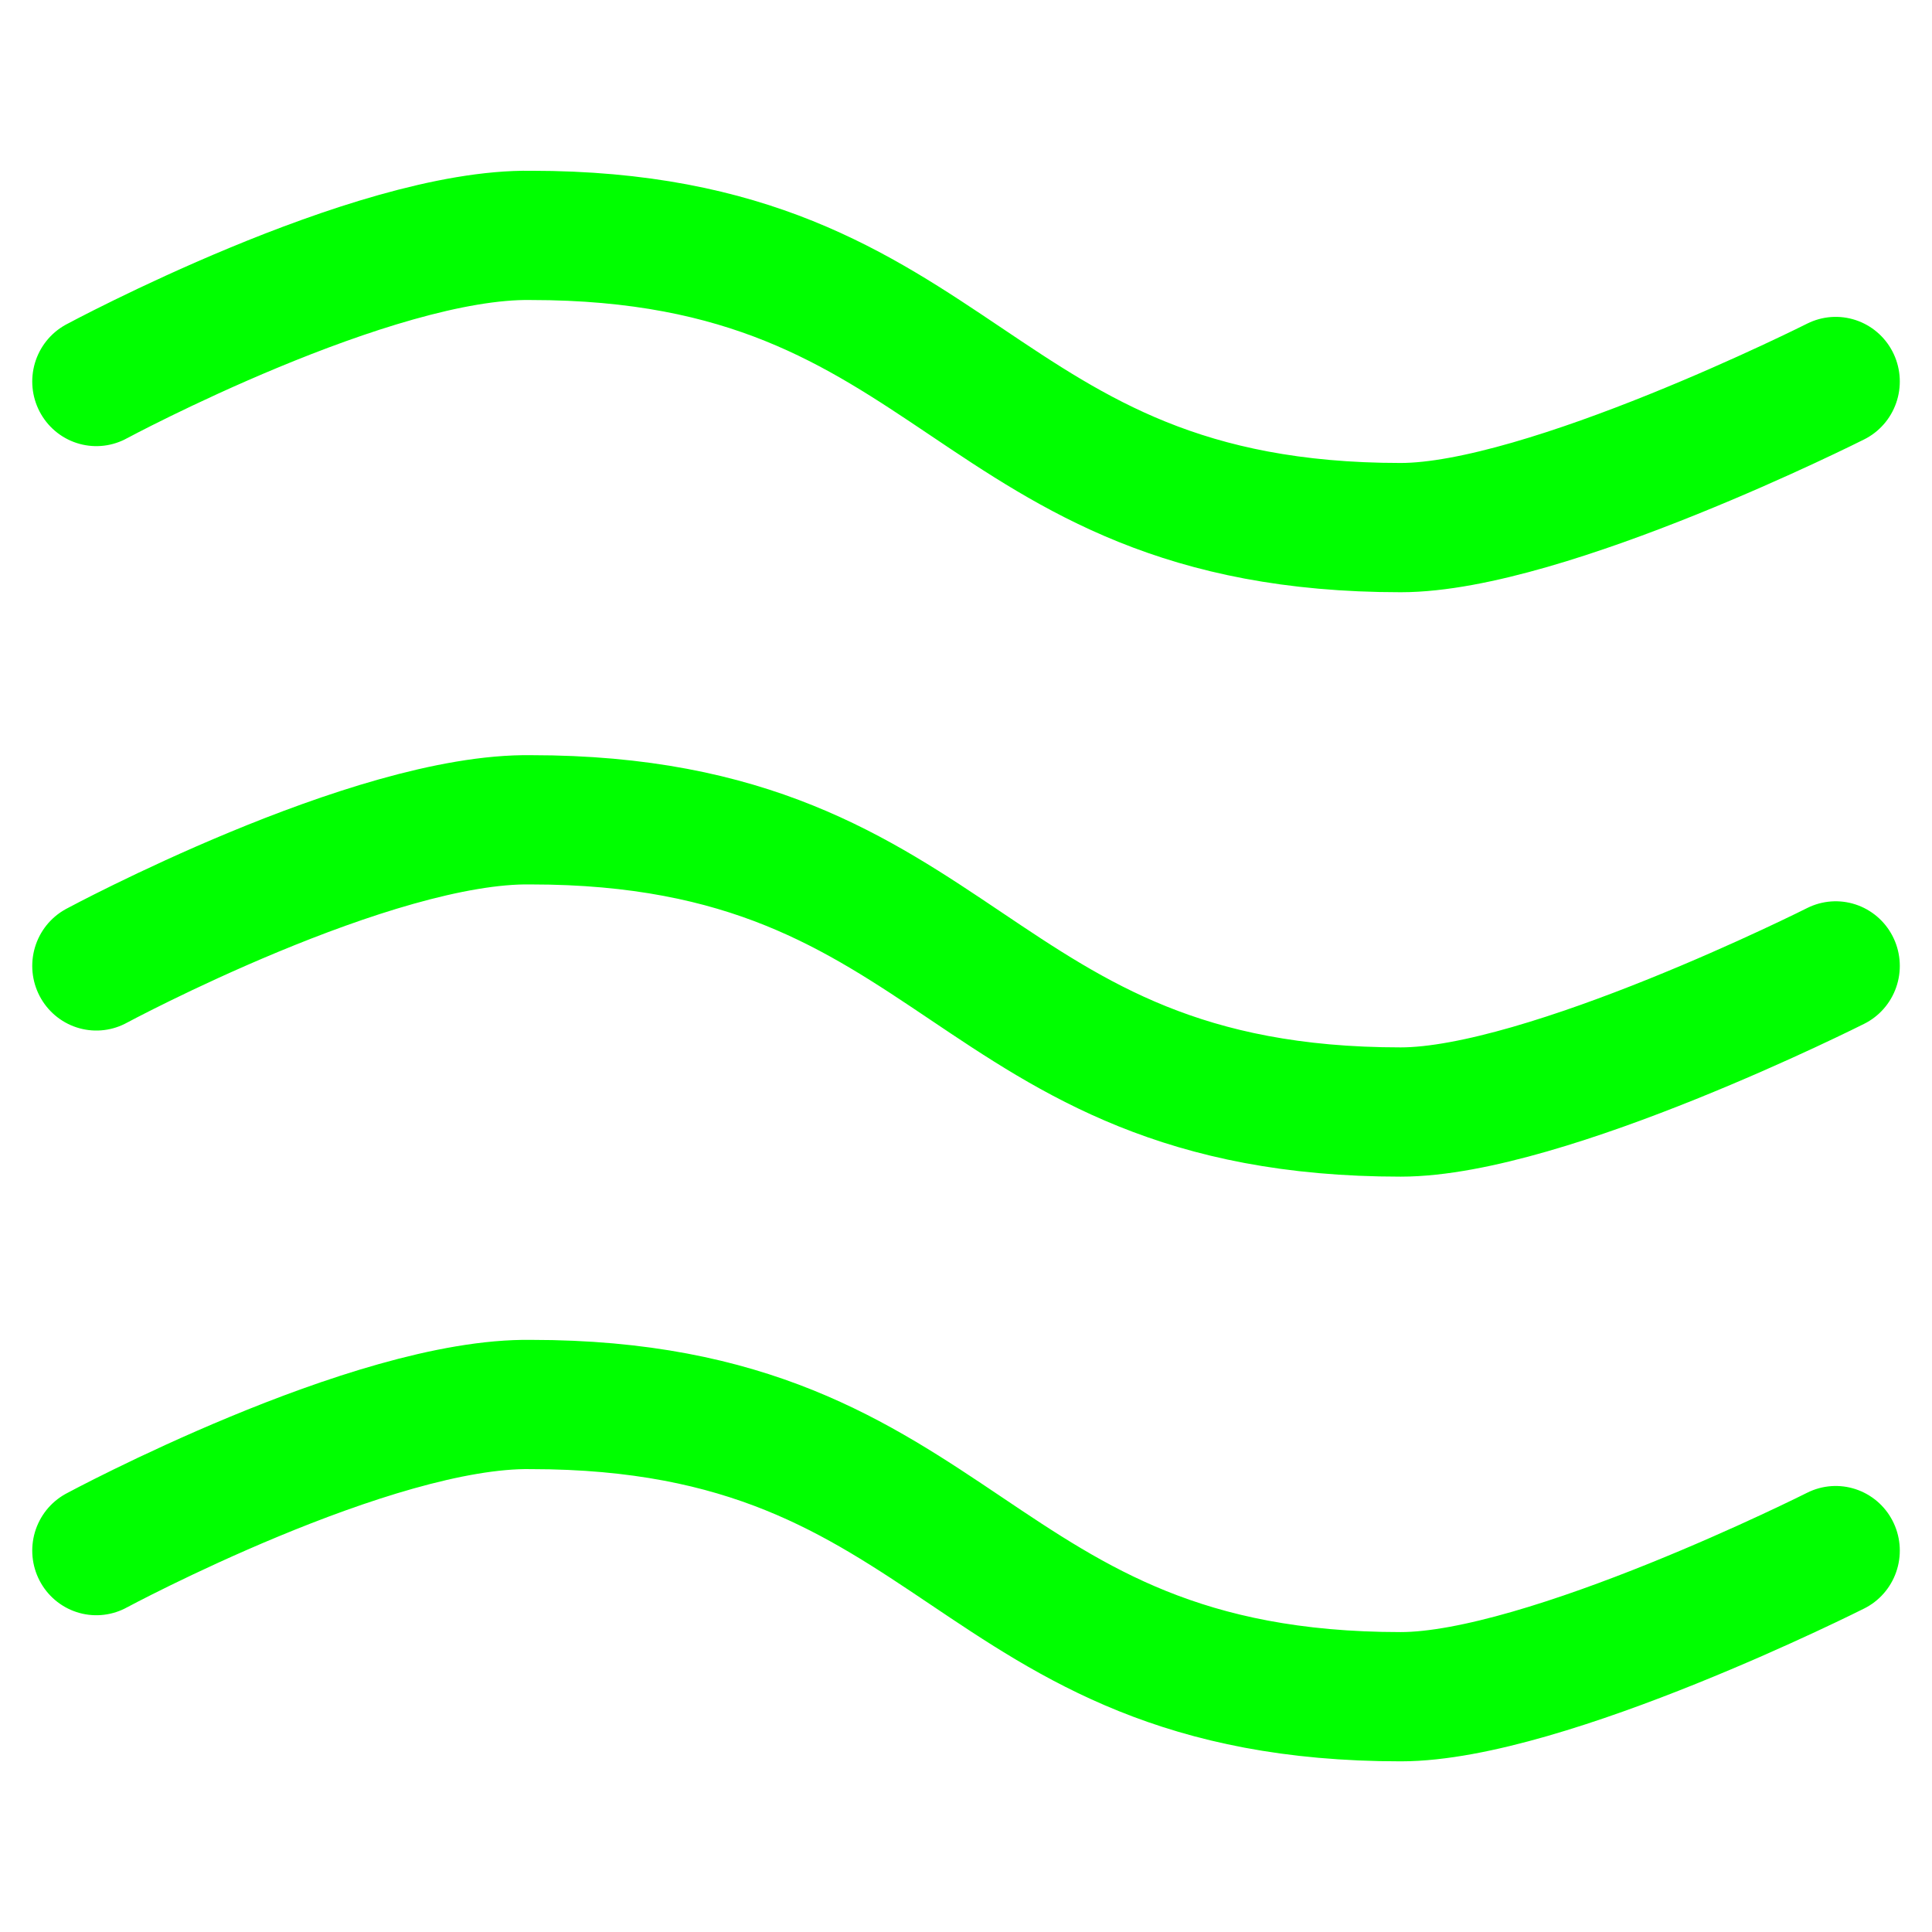
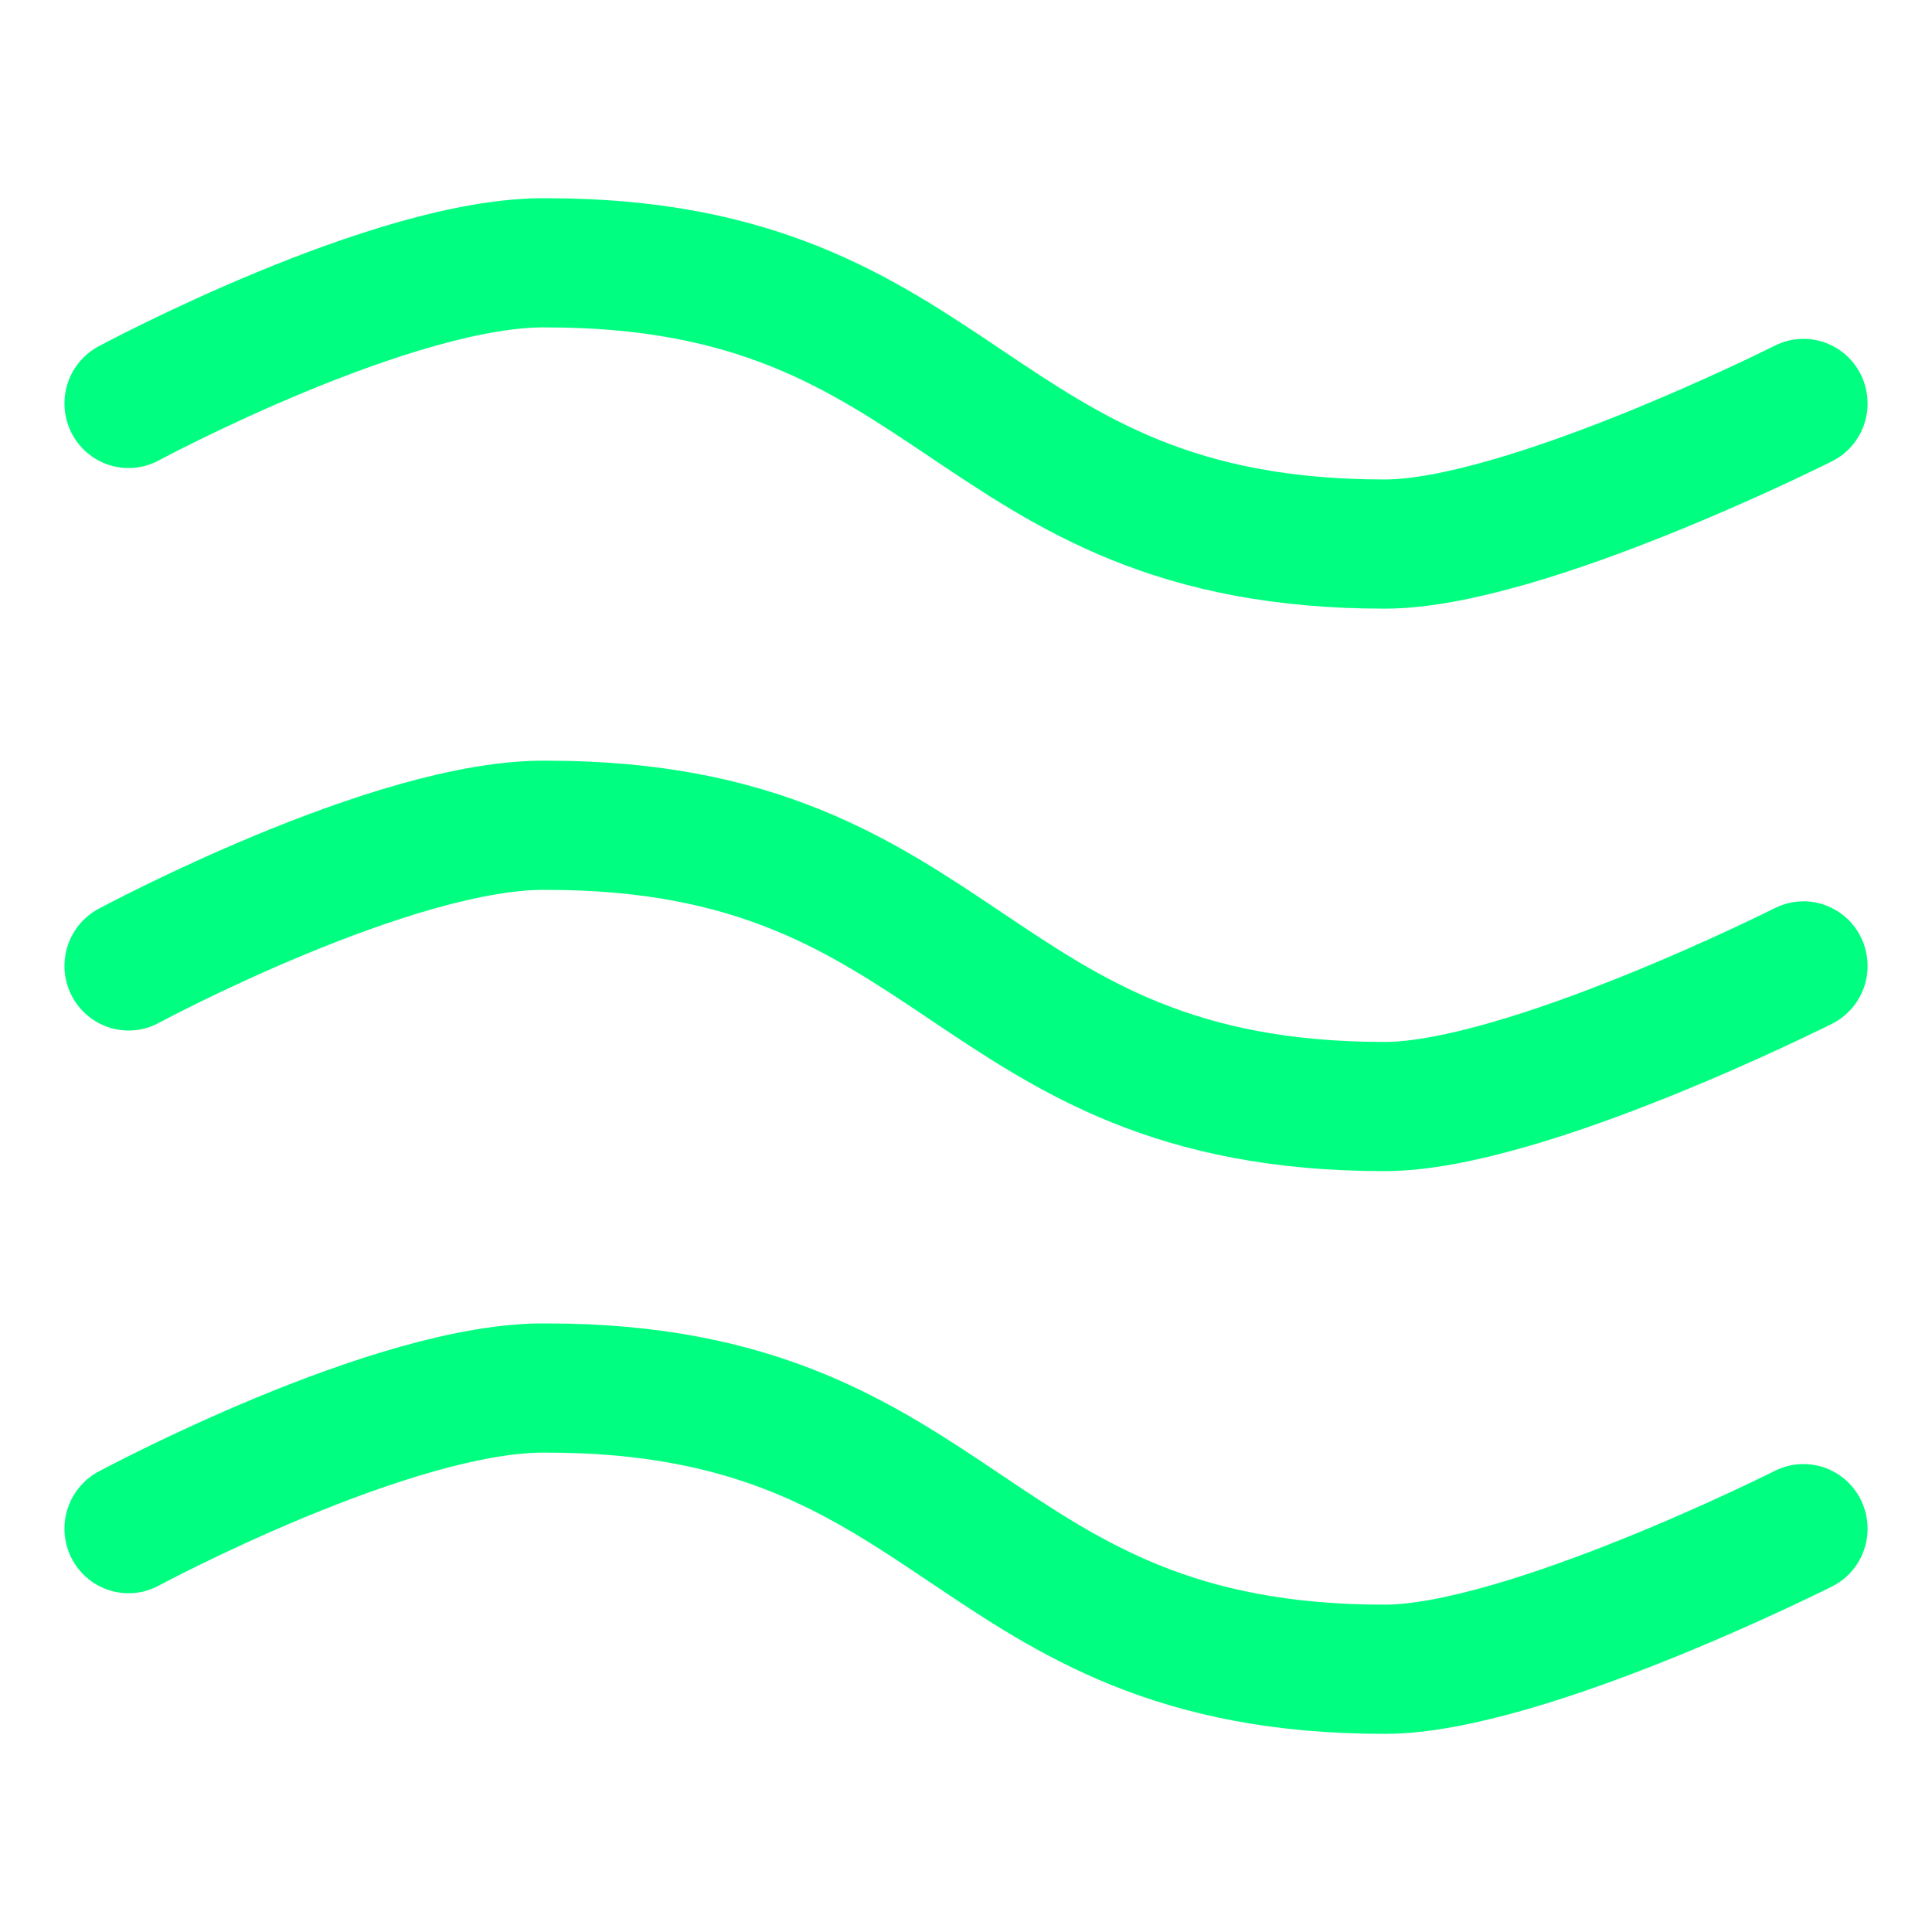
<svg xmlns="http://www.w3.org/2000/svg" width="60" height="60" viewBox="0 0 15.875 15.875" version="1.1" id="svg1">
  <defs id="defs1" />
  <g id="layer1" transform="translate(0,-281.125)">
-     <g id="g1" transform="matrix(2.250728,0,0,2.26941,-9.332147,-368.7403)" style="stroke:#00ff00;stroke-width:0.468;stroke-dasharray:none;stroke-opacity:1">
-       <path style="fill:none;stroke:#00ff00;stroke-width:0.468;stroke-linecap:round;stroke-linejoin:round;stroke-dasharray:none;stroke-opacity:1" d="m 4.498,289.856 c 0,0 1.008,-0.538 1.587,-0.529 1.587,0 1.587,1.058 3.175,1.058 0.529,0 1.588,-0.529 1.588,-0.529" id="path418" />
-       <path style="fill:none;stroke:#00ff00;stroke-width:0.468;stroke-linecap:round;stroke-linejoin:round;stroke-dasharray:none;stroke-opacity:1" d="m 4.498,287.74 c 0,0 1.008,-0.538 1.587,-0.529 1.587,0 1.587,1.058 3.175,1.058 0.529,0 1.588,-0.529 1.588,-0.529" id="path418-2" />
-       <path style="fill:none;stroke:#00ff00;stroke-width:0.468;stroke-linecap:round;stroke-linejoin:round;stroke-dasharray:none;stroke-opacity:1" d="m 4.498,291.973 c 0,0 1.008,-0.538 1.587,-0.529 1.587,0 1.587,1.058 3.175,1.058 0.529,0 1.588,-0.529 1.588,-0.529" id="path418-2-4" />
+     <g id="g1" transform="matrix(2.167354,0,0,2.184189,-8.692427,-344.0385)" style="stroke:#00ff80;stroke-width:0.486;stroke-dasharray:none;stroke-opacity:1">
+       <path style="fill:none;stroke:#00ff80;stroke-width:0.486;stroke-linecap:round;stroke-linejoin:round;stroke-dasharray:none;stroke-opacity:1" d="m 4.498,289.856 c 0,0 1.008,-0.538 1.587,-0.529 1.587,0 1.587,1.058 3.175,1.058 0.529,0 1.588,-0.529 1.588,-0.529" id="path418" />
+       <path style="fill:none;stroke:#00ff80;stroke-width:0.486;stroke-linecap:round;stroke-linejoin:round;stroke-dasharray:none;stroke-opacity:1" d="m 4.498,287.74 c 0,0 1.008,-0.538 1.587,-0.529 1.587,0 1.587,1.058 3.175,1.058 0.529,0 1.588,-0.529 1.588,-0.529" id="path418-2" />
+       <path style="fill:none;stroke:#00ff80;stroke-width:0.486;stroke-linecap:round;stroke-linejoin:round;stroke-dasharray:none;stroke-opacity:1" d="m 4.498,291.973 c 0,0 1.008,-0.538 1.587,-0.529 1.587,0 1.587,1.058 3.175,1.058 0.529,0 1.588,-0.529 1.588,-0.529" id="path418-2-4" />
    </g>
  </g>
</svg>
